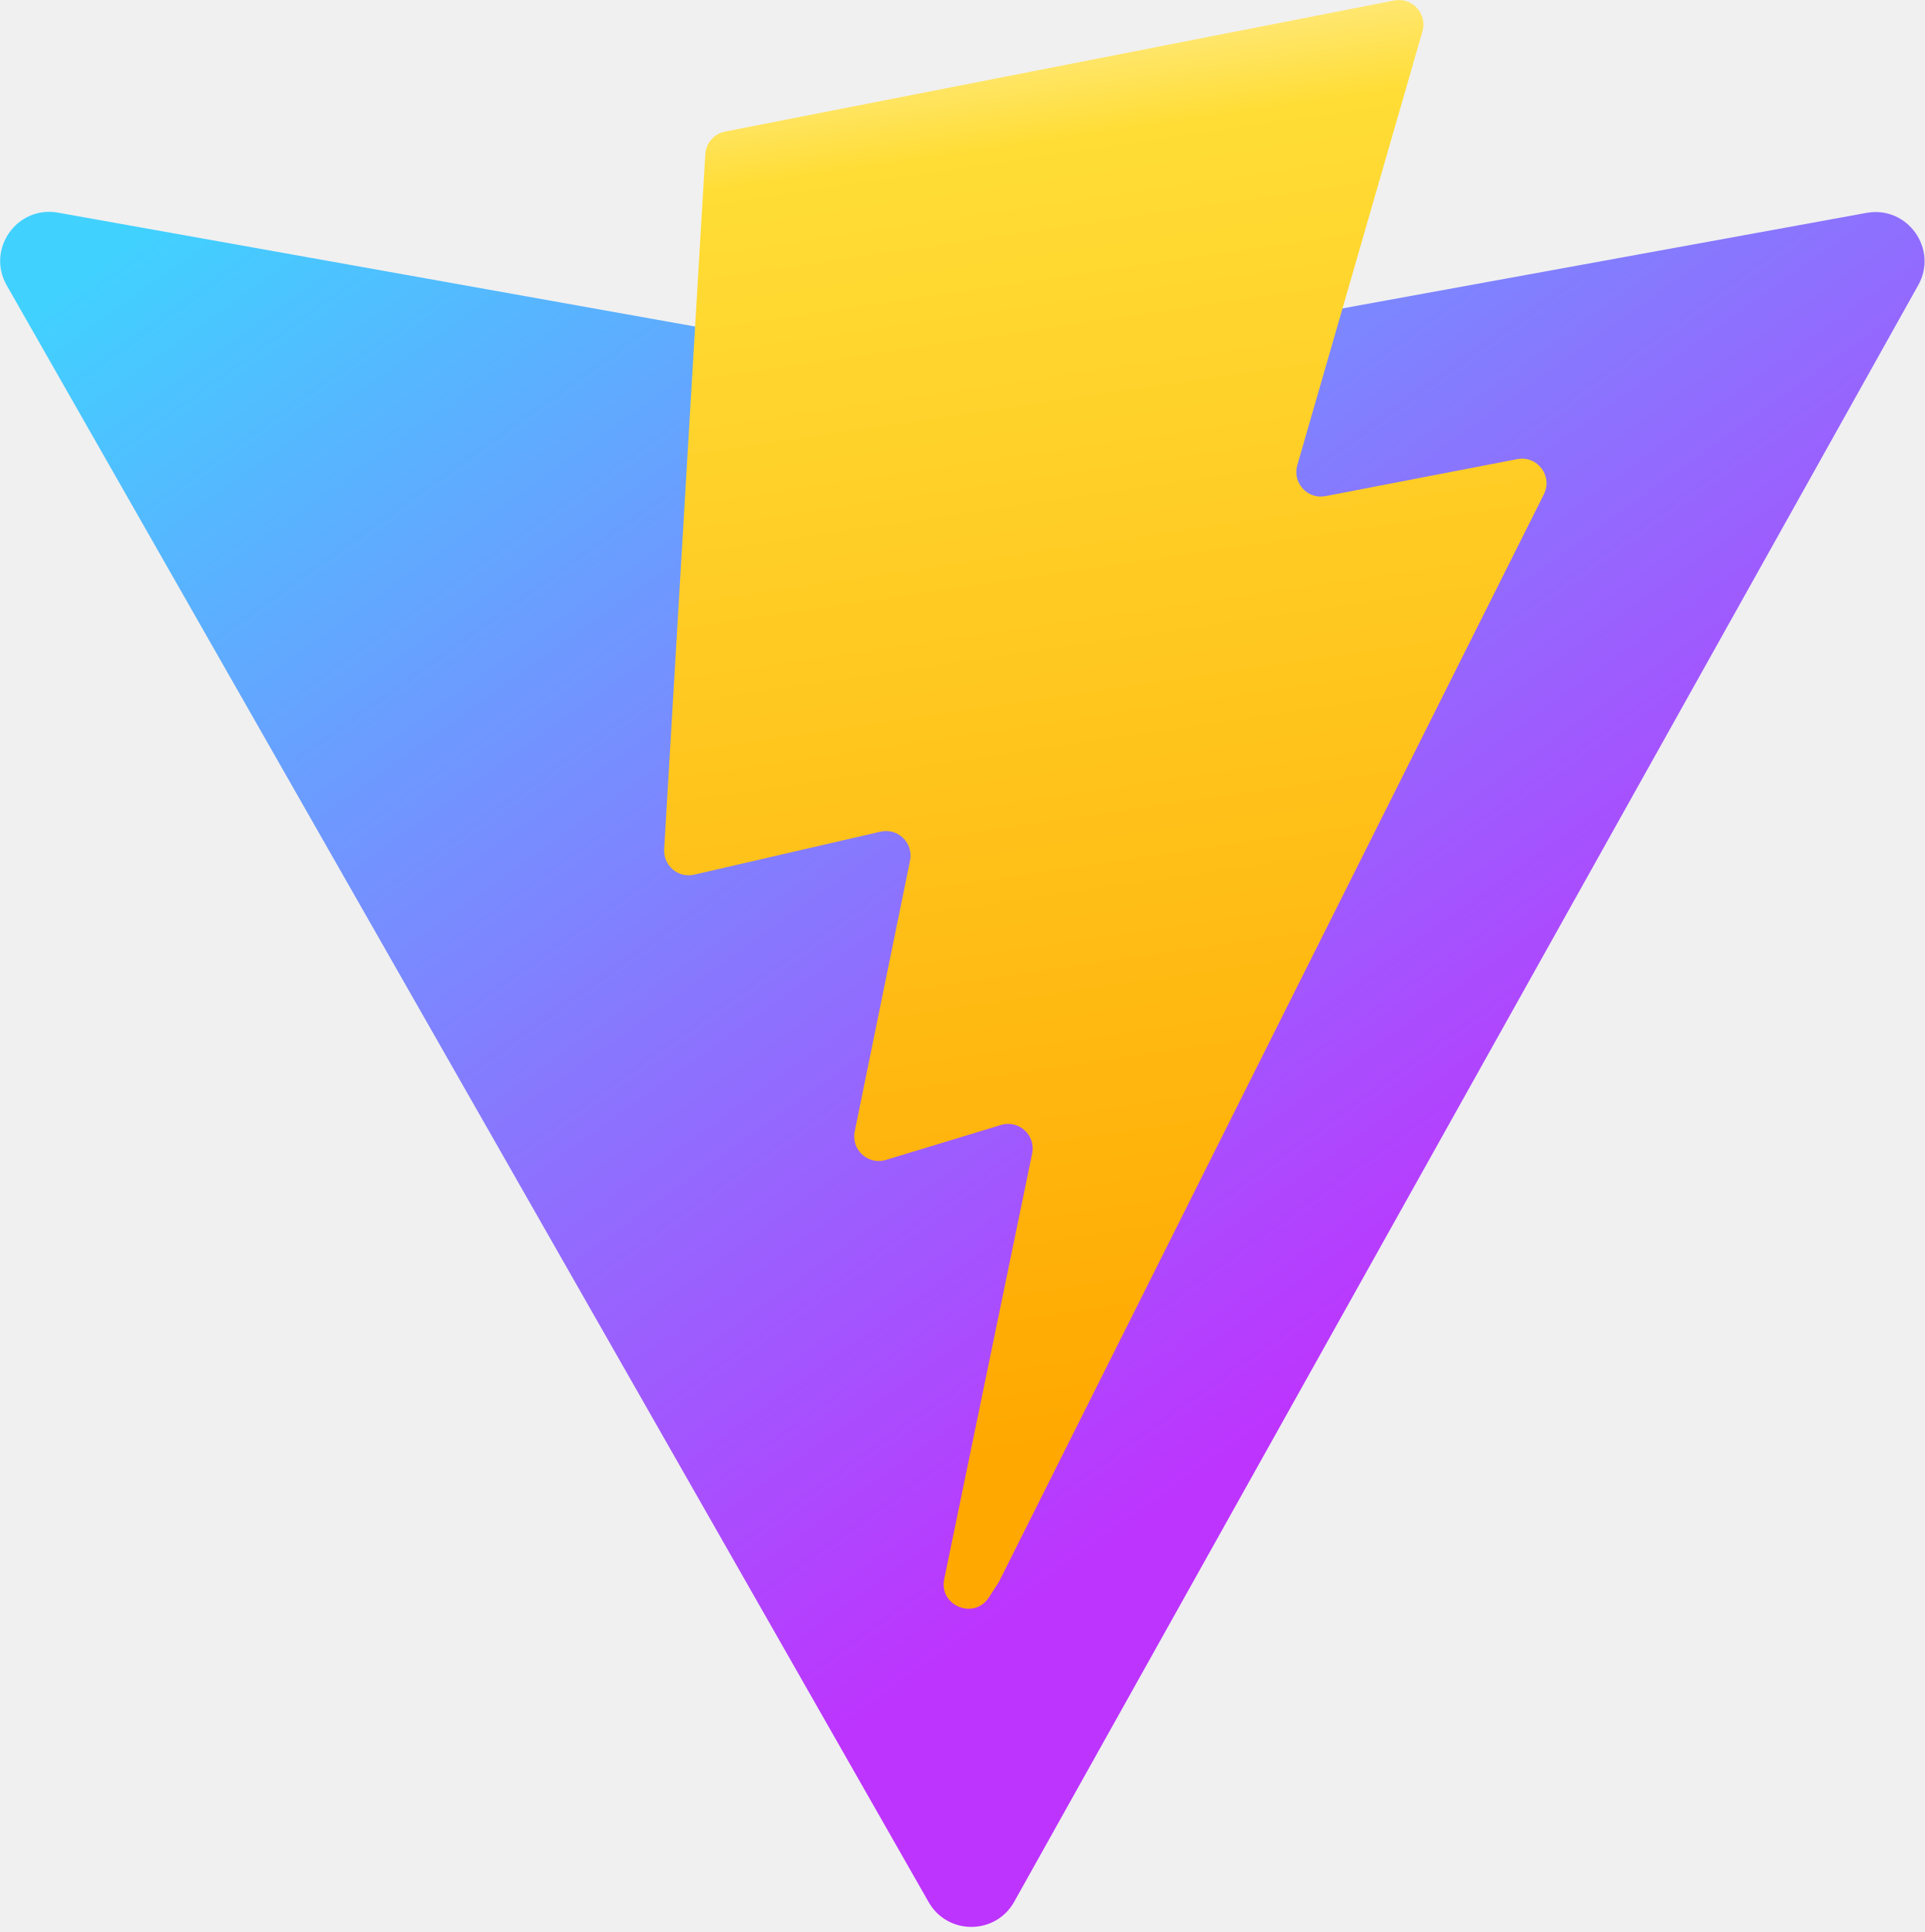
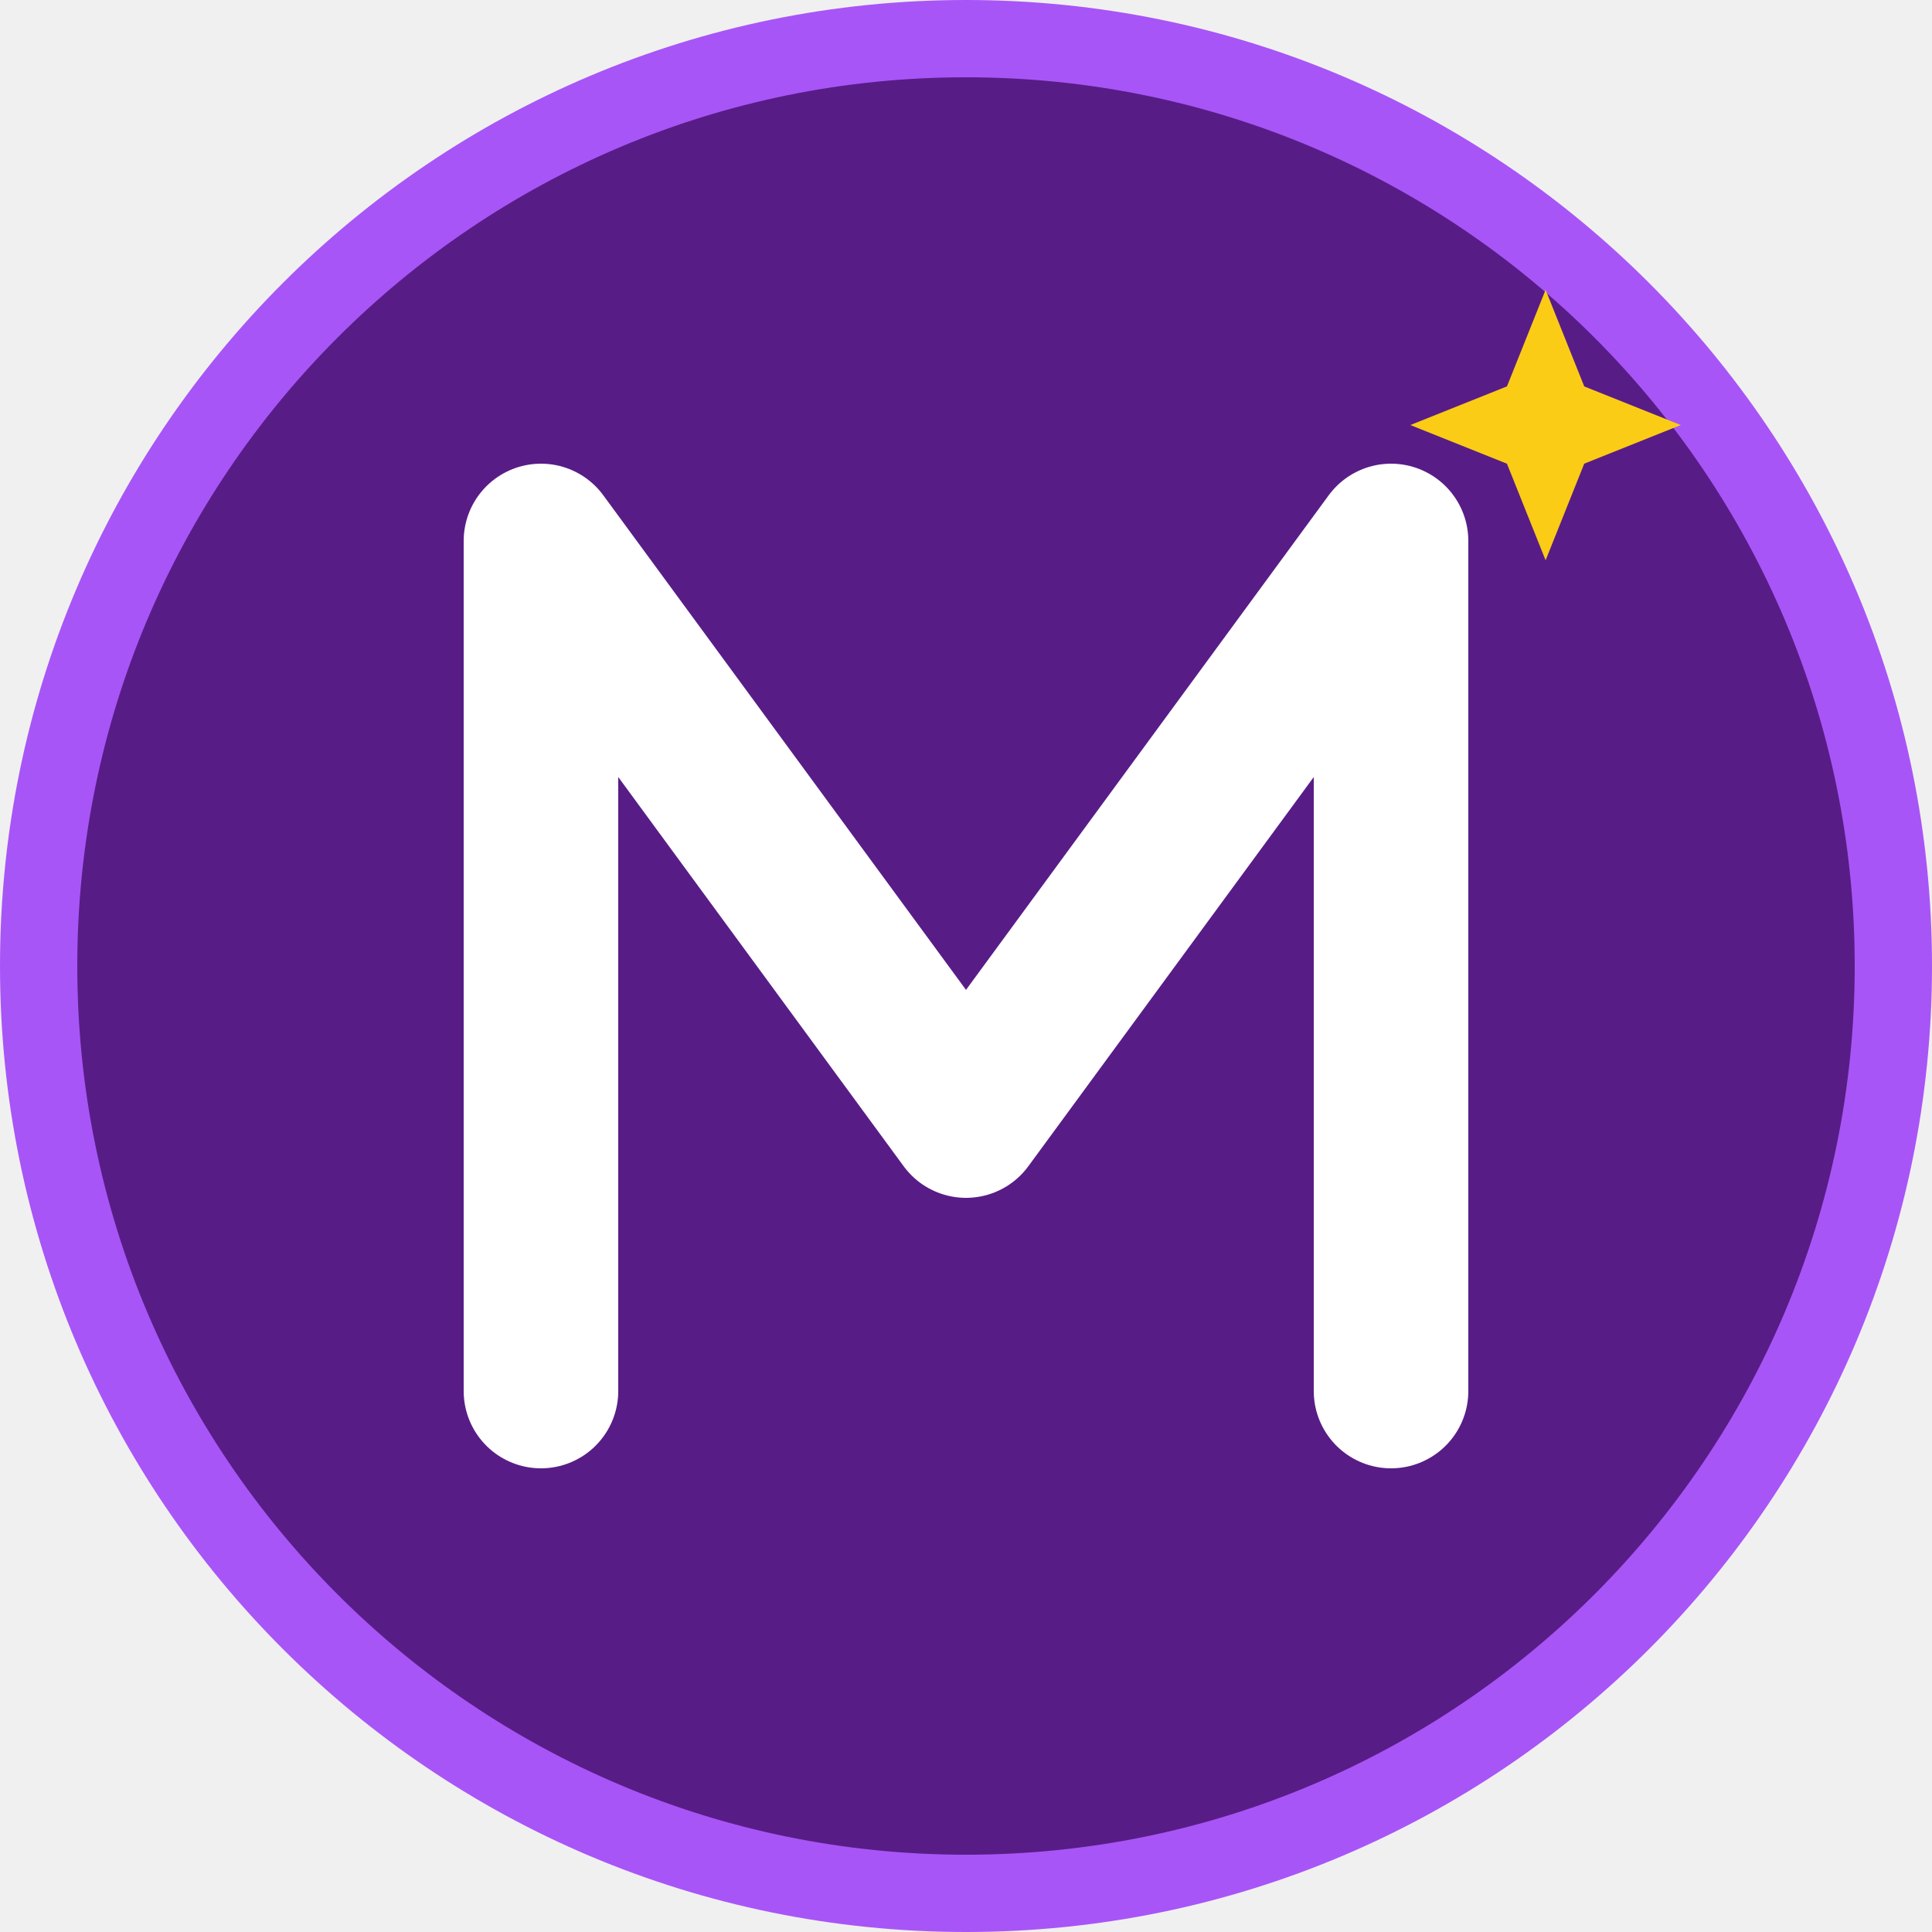
- <svg xmlns="http://www.w3.org/2000/svg" aria-hidden="true" role="img" class="iconify iconify--logos" width="31.88" height="32" preserveAspectRatio="xMidYMid meet" viewBox="0 0 256 257">
-   <defs>
-     <linearGradient id="IconifyId1813088fe1fbc01fb466" x1="-.828%" x2="57.636%" y1="7.652%" y2="78.411%">
-       <stop offset="0%" stop-color="#41D1FF" />
-       <stop offset="100%" stop-color="#BD34FE" />
-     </linearGradient>
-     <linearGradient id="IconifyId1813088fe1fbc01fb467" x1="43.376%" x2="50.316%" y1="2.242%" y2="89.03%">
-       <stop offset="0%" stop-color="#FFEA83" />
-       <stop offset="8.333%" stop-color="#FFDD35" />
-       <stop offset="100%" stop-color="#FFA800" />
-     </linearGradient>
-   </defs>
-   <path fill="url(#IconifyId1813088fe1fbc01fb466)" d="M255.153 37.938L134.897 252.976c-2.483 4.44-8.862 4.466-11.382.048L.875 37.958c-2.746-4.814 1.371-10.646 6.827-9.67l120.385 21.517a6.537 6.537 0 0 0 2.322-.004l117.867-21.483c5.438-.991 9.574 4.796 6.877 9.62Z" />
-   <path fill="url(#IconifyId1813088fe1fbc01fb467)" d="M185.432.063L96.44 17.501a3.268 3.268 0 0 0-2.634 3.014l-5.474 92.456a3.268 3.268 0 0 0 3.997 3.378l24.777-5.718c2.318-.535 4.413 1.507 3.936 3.838l-7.361 36.047c-.495 2.426 1.782 4.5 4.151 3.78l15.304-4.649c2.372-.72 4.652 1.36 4.15 3.788l-11.698 56.621c-.732 3.542 3.979 5.473 5.943 2.437l1.313-2.028l72.516-144.72c1.215-2.423-.88-5.186-3.54-4.672l-25.505 4.922c-2.396.462-4.435-1.77-3.759-4.114l16.646-57.705c.677-2.35-1.37-4.583-3.769-4.113Z" />
+ <svg xmlns="http://www.w3.org/2000/svg" viewBox="0 0 100 100">
+   <circle cx="50" cy="50" r="48" fill="#581c87" stroke="#a855f7" stroke-width="4" />
+   <path d="M28 72 L28 28 L50 58 L72 28 L72 72" stroke="#ffffff" stroke-width="8" fill="none" stroke-linecap="round" stroke-linejoin="round" />
+   <path d="M80 15 L82 20 L87 22 L82 24 L80 29 L78 24 L73 22 L78 20 Z" fill="#facc15">
+     <animateTransform attributeName="transform" type="scale" values="1;1.2;1" dur="1.5s" repeatCount="indefinite" />
+   </path>
</svg>
